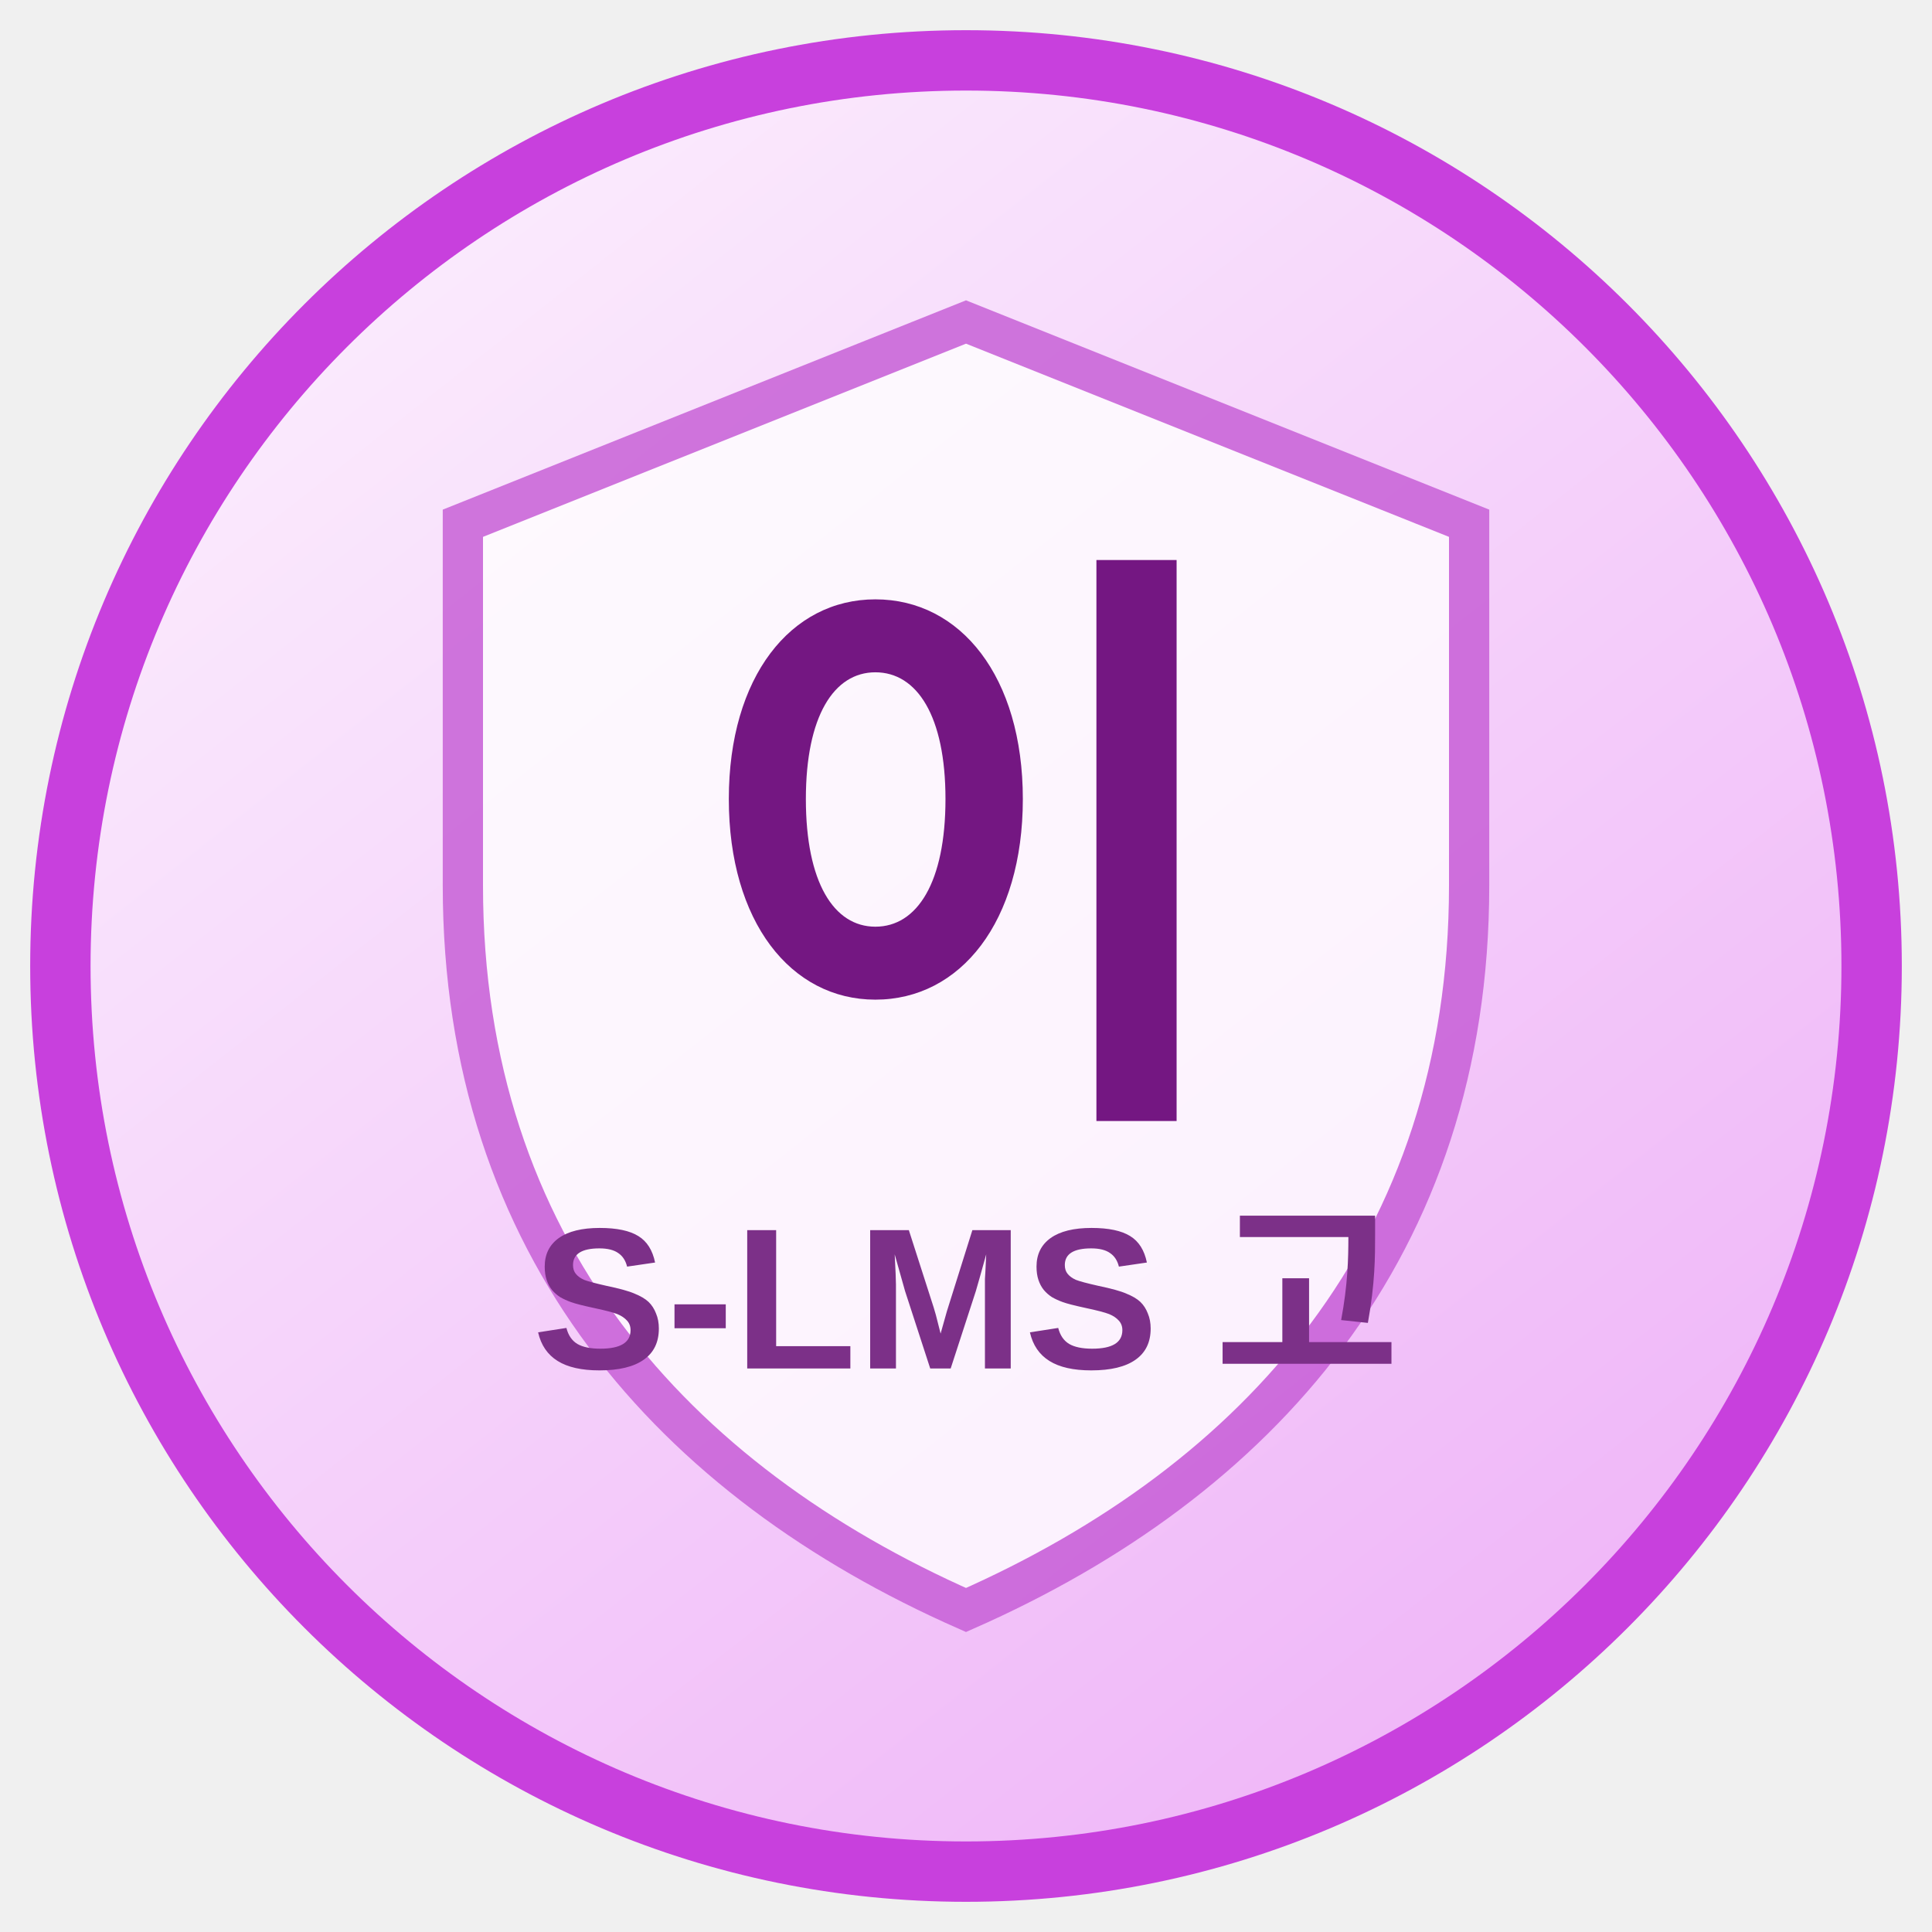
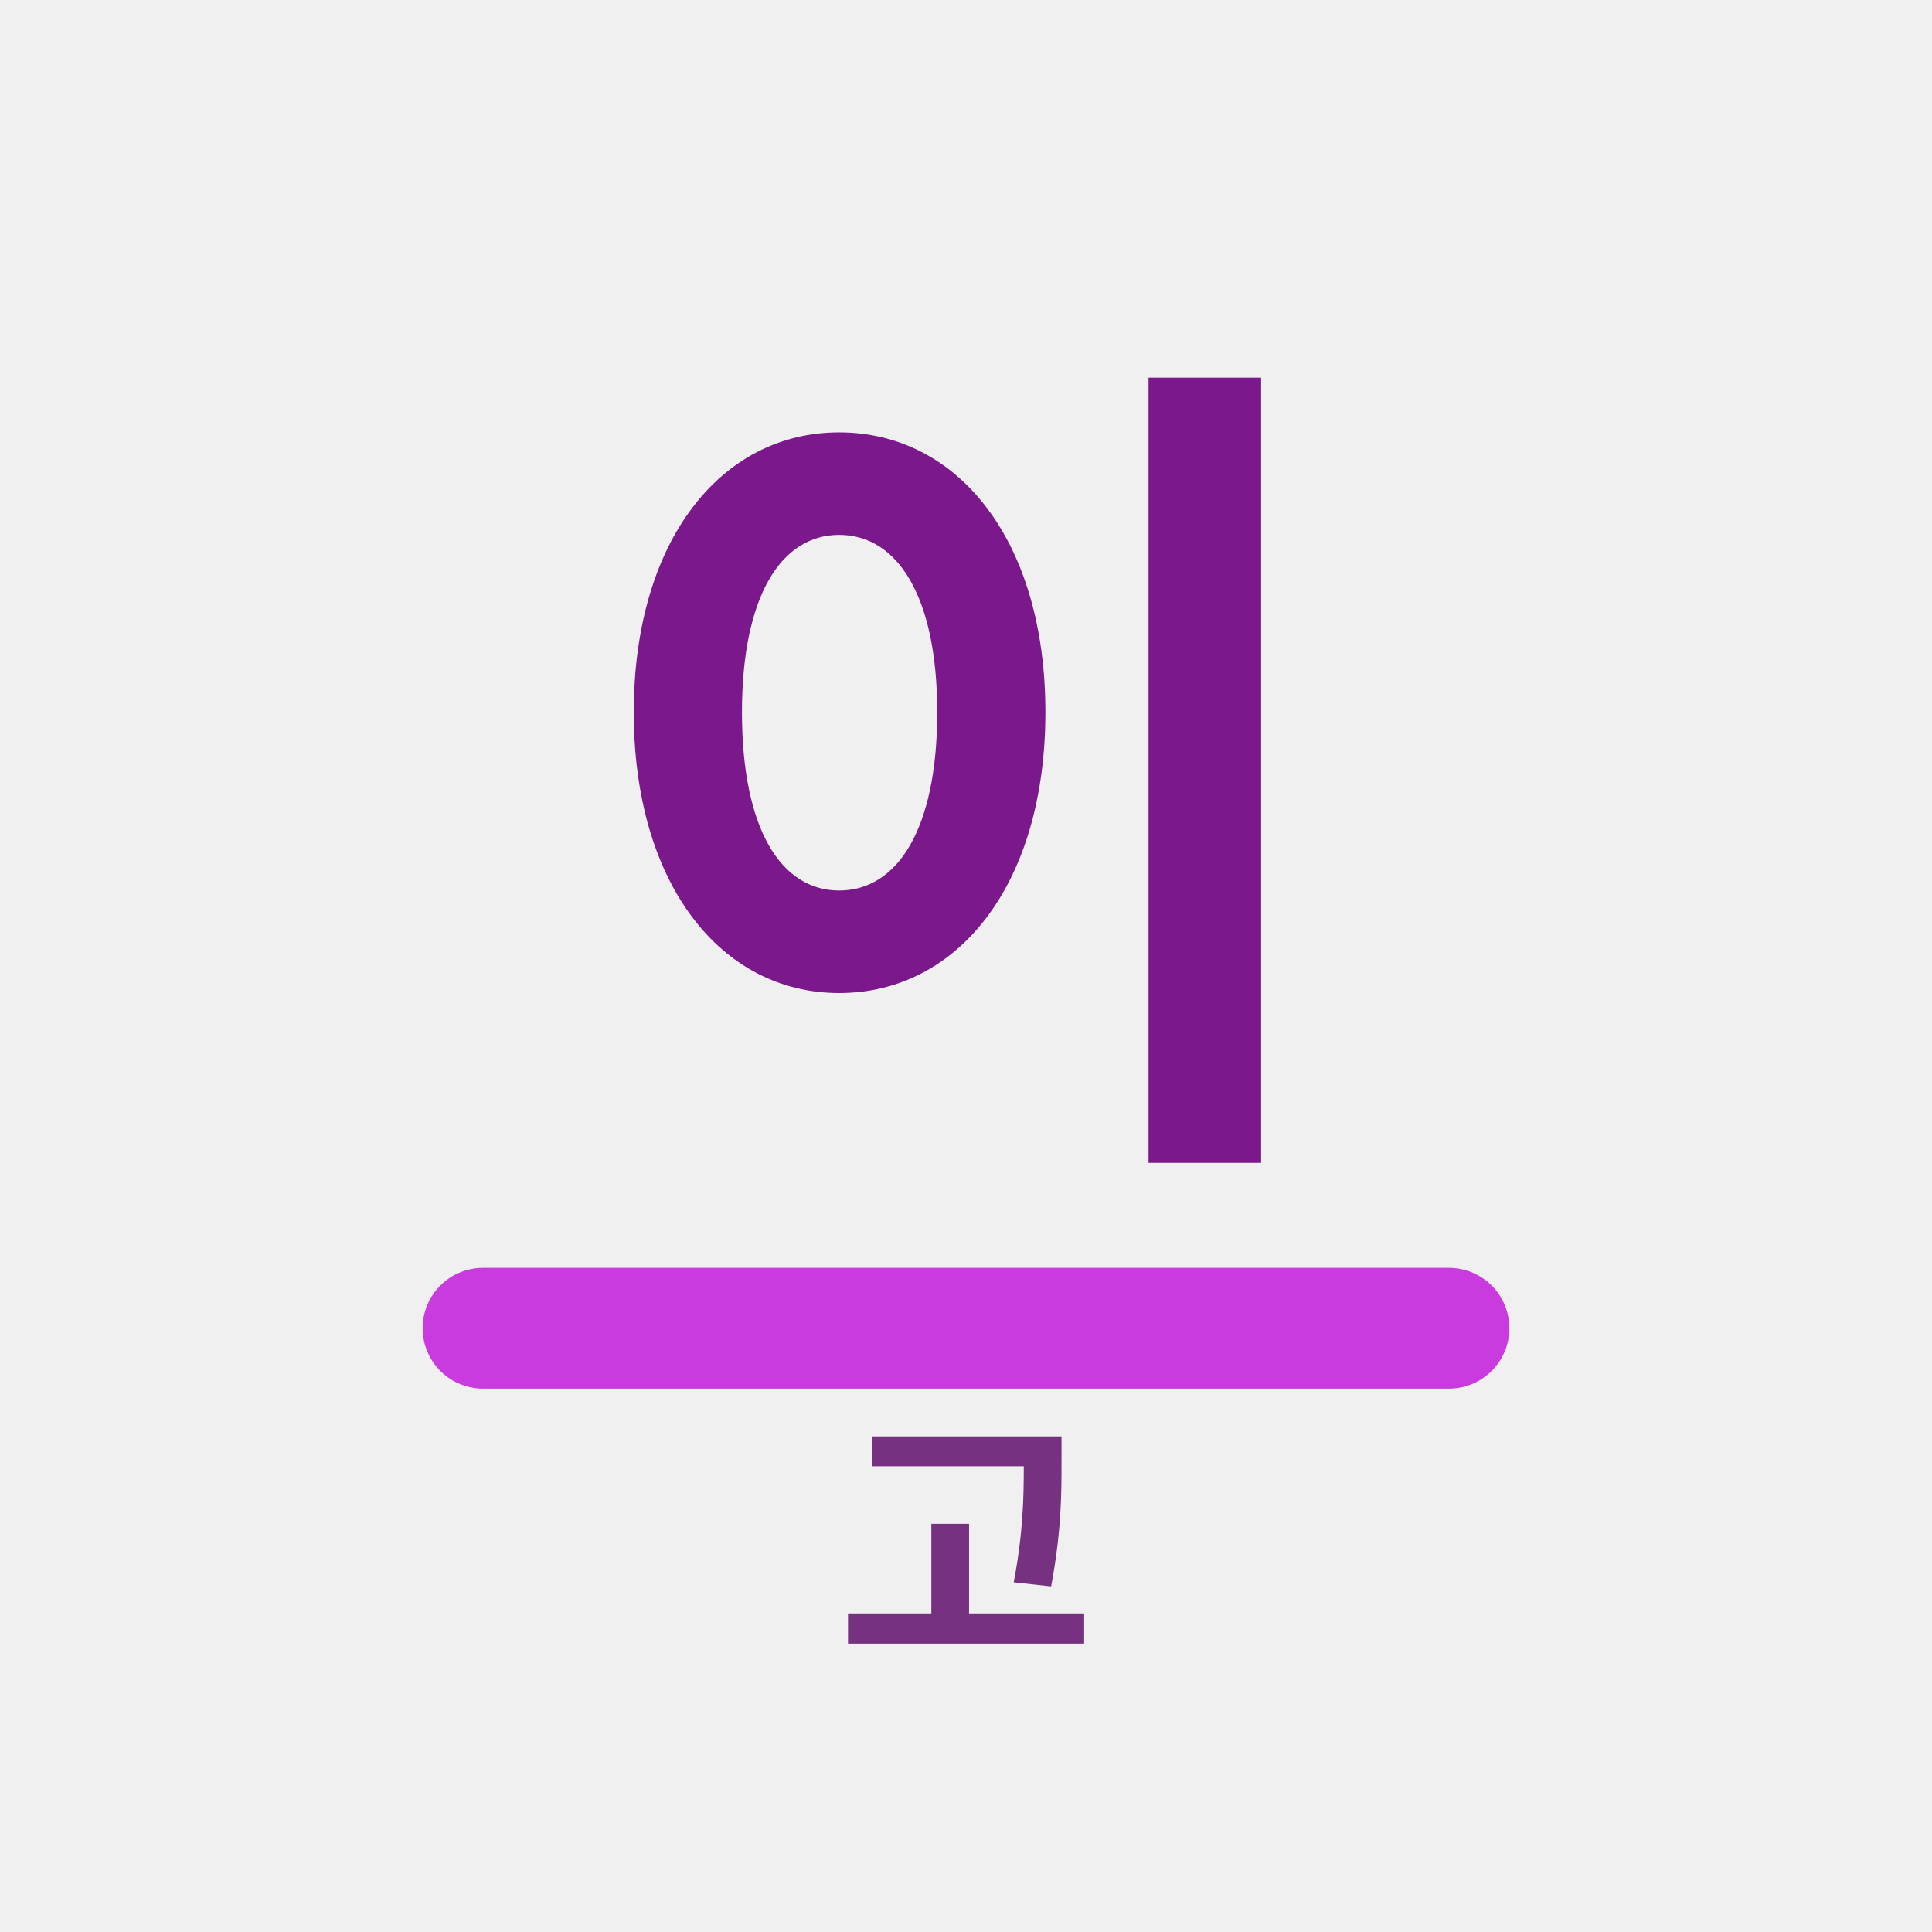
- <svg xmlns="http://www.w3.org/2000/svg" viewBox="0 0 96 96" role="img" aria-label="이화여고 학교 마크">
-   <defs>
-     <linearGradient id="g" x1="18" y1="10" x2="78" y2="86" gradientUnits="userSpaceOnUse">
-       <stop offset="0" stop-color="hsl(292, 85%, 96%)" />
-       <stop offset="1" stop-color="hsl(292, 82%, 84%)" />
-     </linearGradient>
-   </defs>
-   <circle cx="48" cy="48" r="45" fill="url(#g)" stroke="hsl(292, 70%, 56%)" stroke-width="3" />
-   <path d="M48 16 73 26v18c0 18-10.5 29.6-25 36-14.5-6.4-25-18-25-36V26l25-10Z" fill="#fff" opacity=".78" stroke="hsl(292, 60%, 58%)" stroke-width="2" />
-   <text x="48" y="53" text-anchor="middle" font-family="Apple SD Gothic Neo, Pretendard, Noto Sans KR, Arial, sans-serif" font-size="30" font-weight="900" fill="hsl(292, 70%, 30%)">이</text>
-   <text x="48" y="68" text-anchor="middle" font-family="Apple SD Gothic Neo, Pretendard, Noto Sans KR, Arial, sans-serif" font-size="10" font-weight="800" fill="hsl(292, 48%, 36%)">S-LMS 고</text>
+ <svg xmlns="http://www.w3.org/2000/svg" viewBox="0 0 96 96" role="img" aria-label="이화여고 로고">
+   <text x="48" y="54" text-anchor="middle" font-family="Apple SD Gothic Neo, Pretendard, Noto Sans KR, Arial, sans-serif" font-size="42" font-weight="900" fill="hsl(292, 70%, 32%)">이</text>
+   <path d="M24 66h48" fill="none" stroke="hsl(292, 72%, 55%)" stroke-width="6" stroke-linecap="round" />
+   <text x="48" y="82" text-anchor="middle" font-family="Apple SD Gothic Neo, Pretendard, Noto Sans KR, Arial, sans-serif" font-size="14" font-weight="850" fill="hsl(292, 45%, 35%)">고</text>
</svg>
